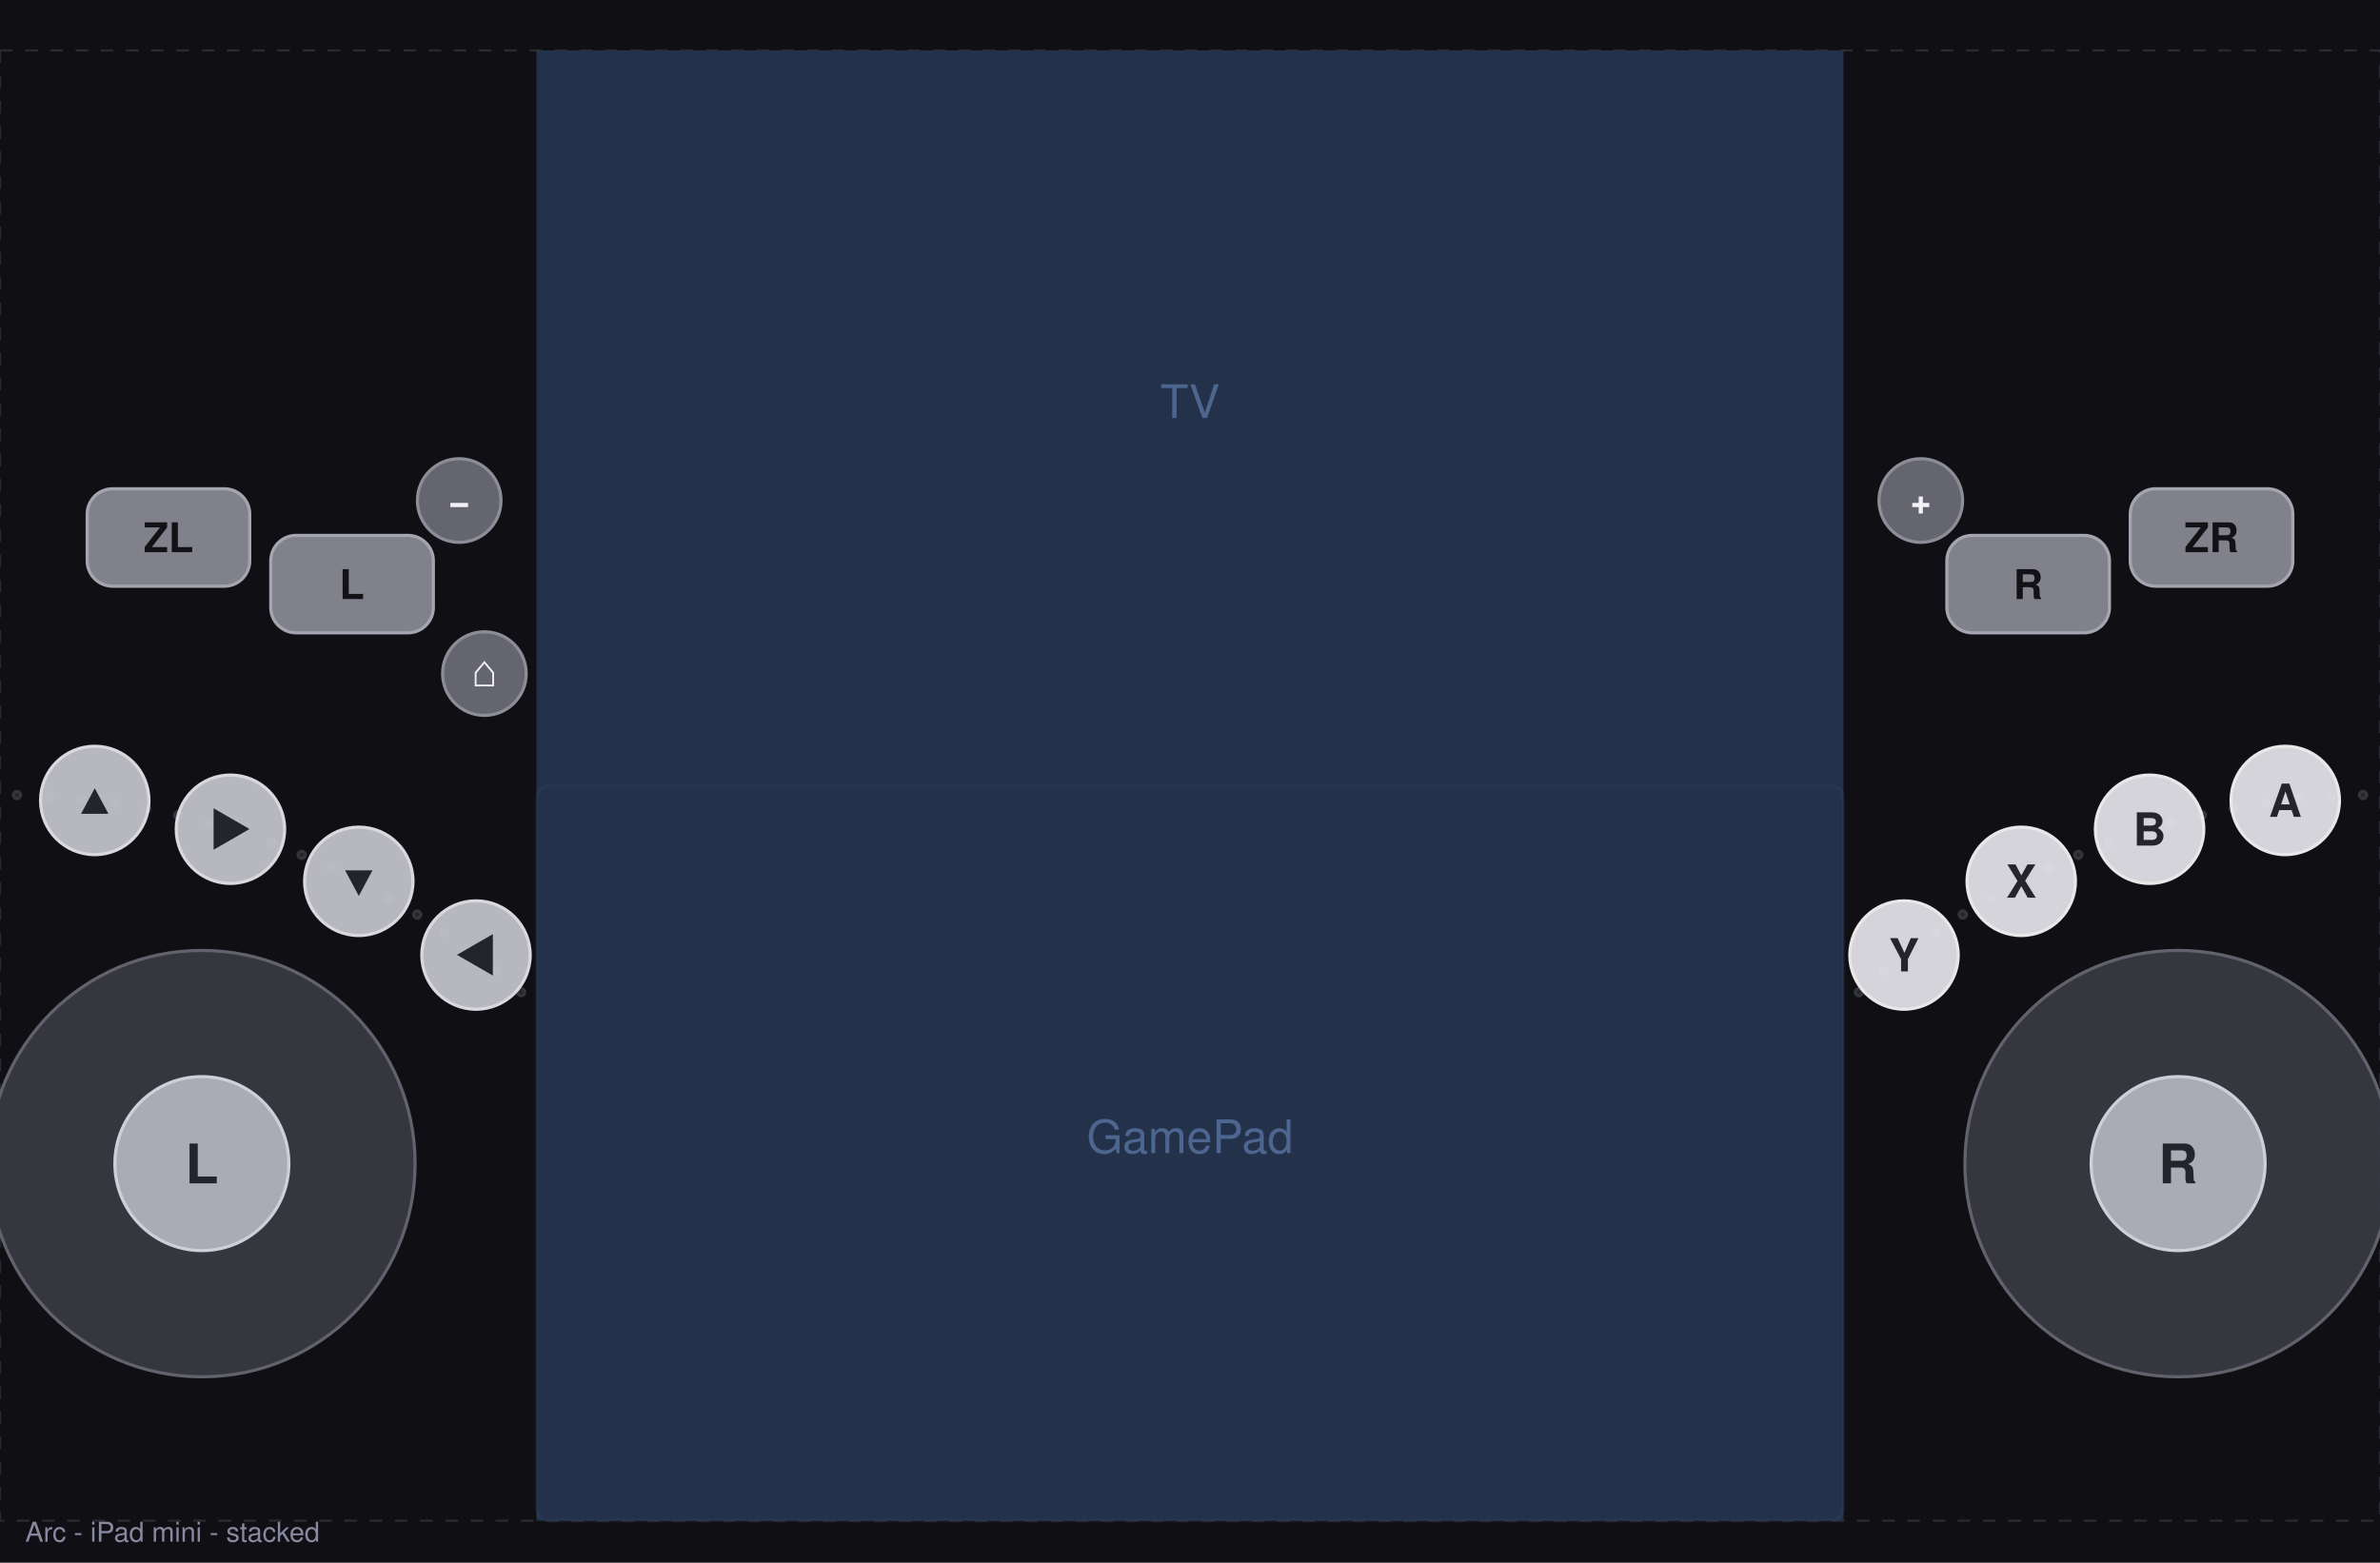
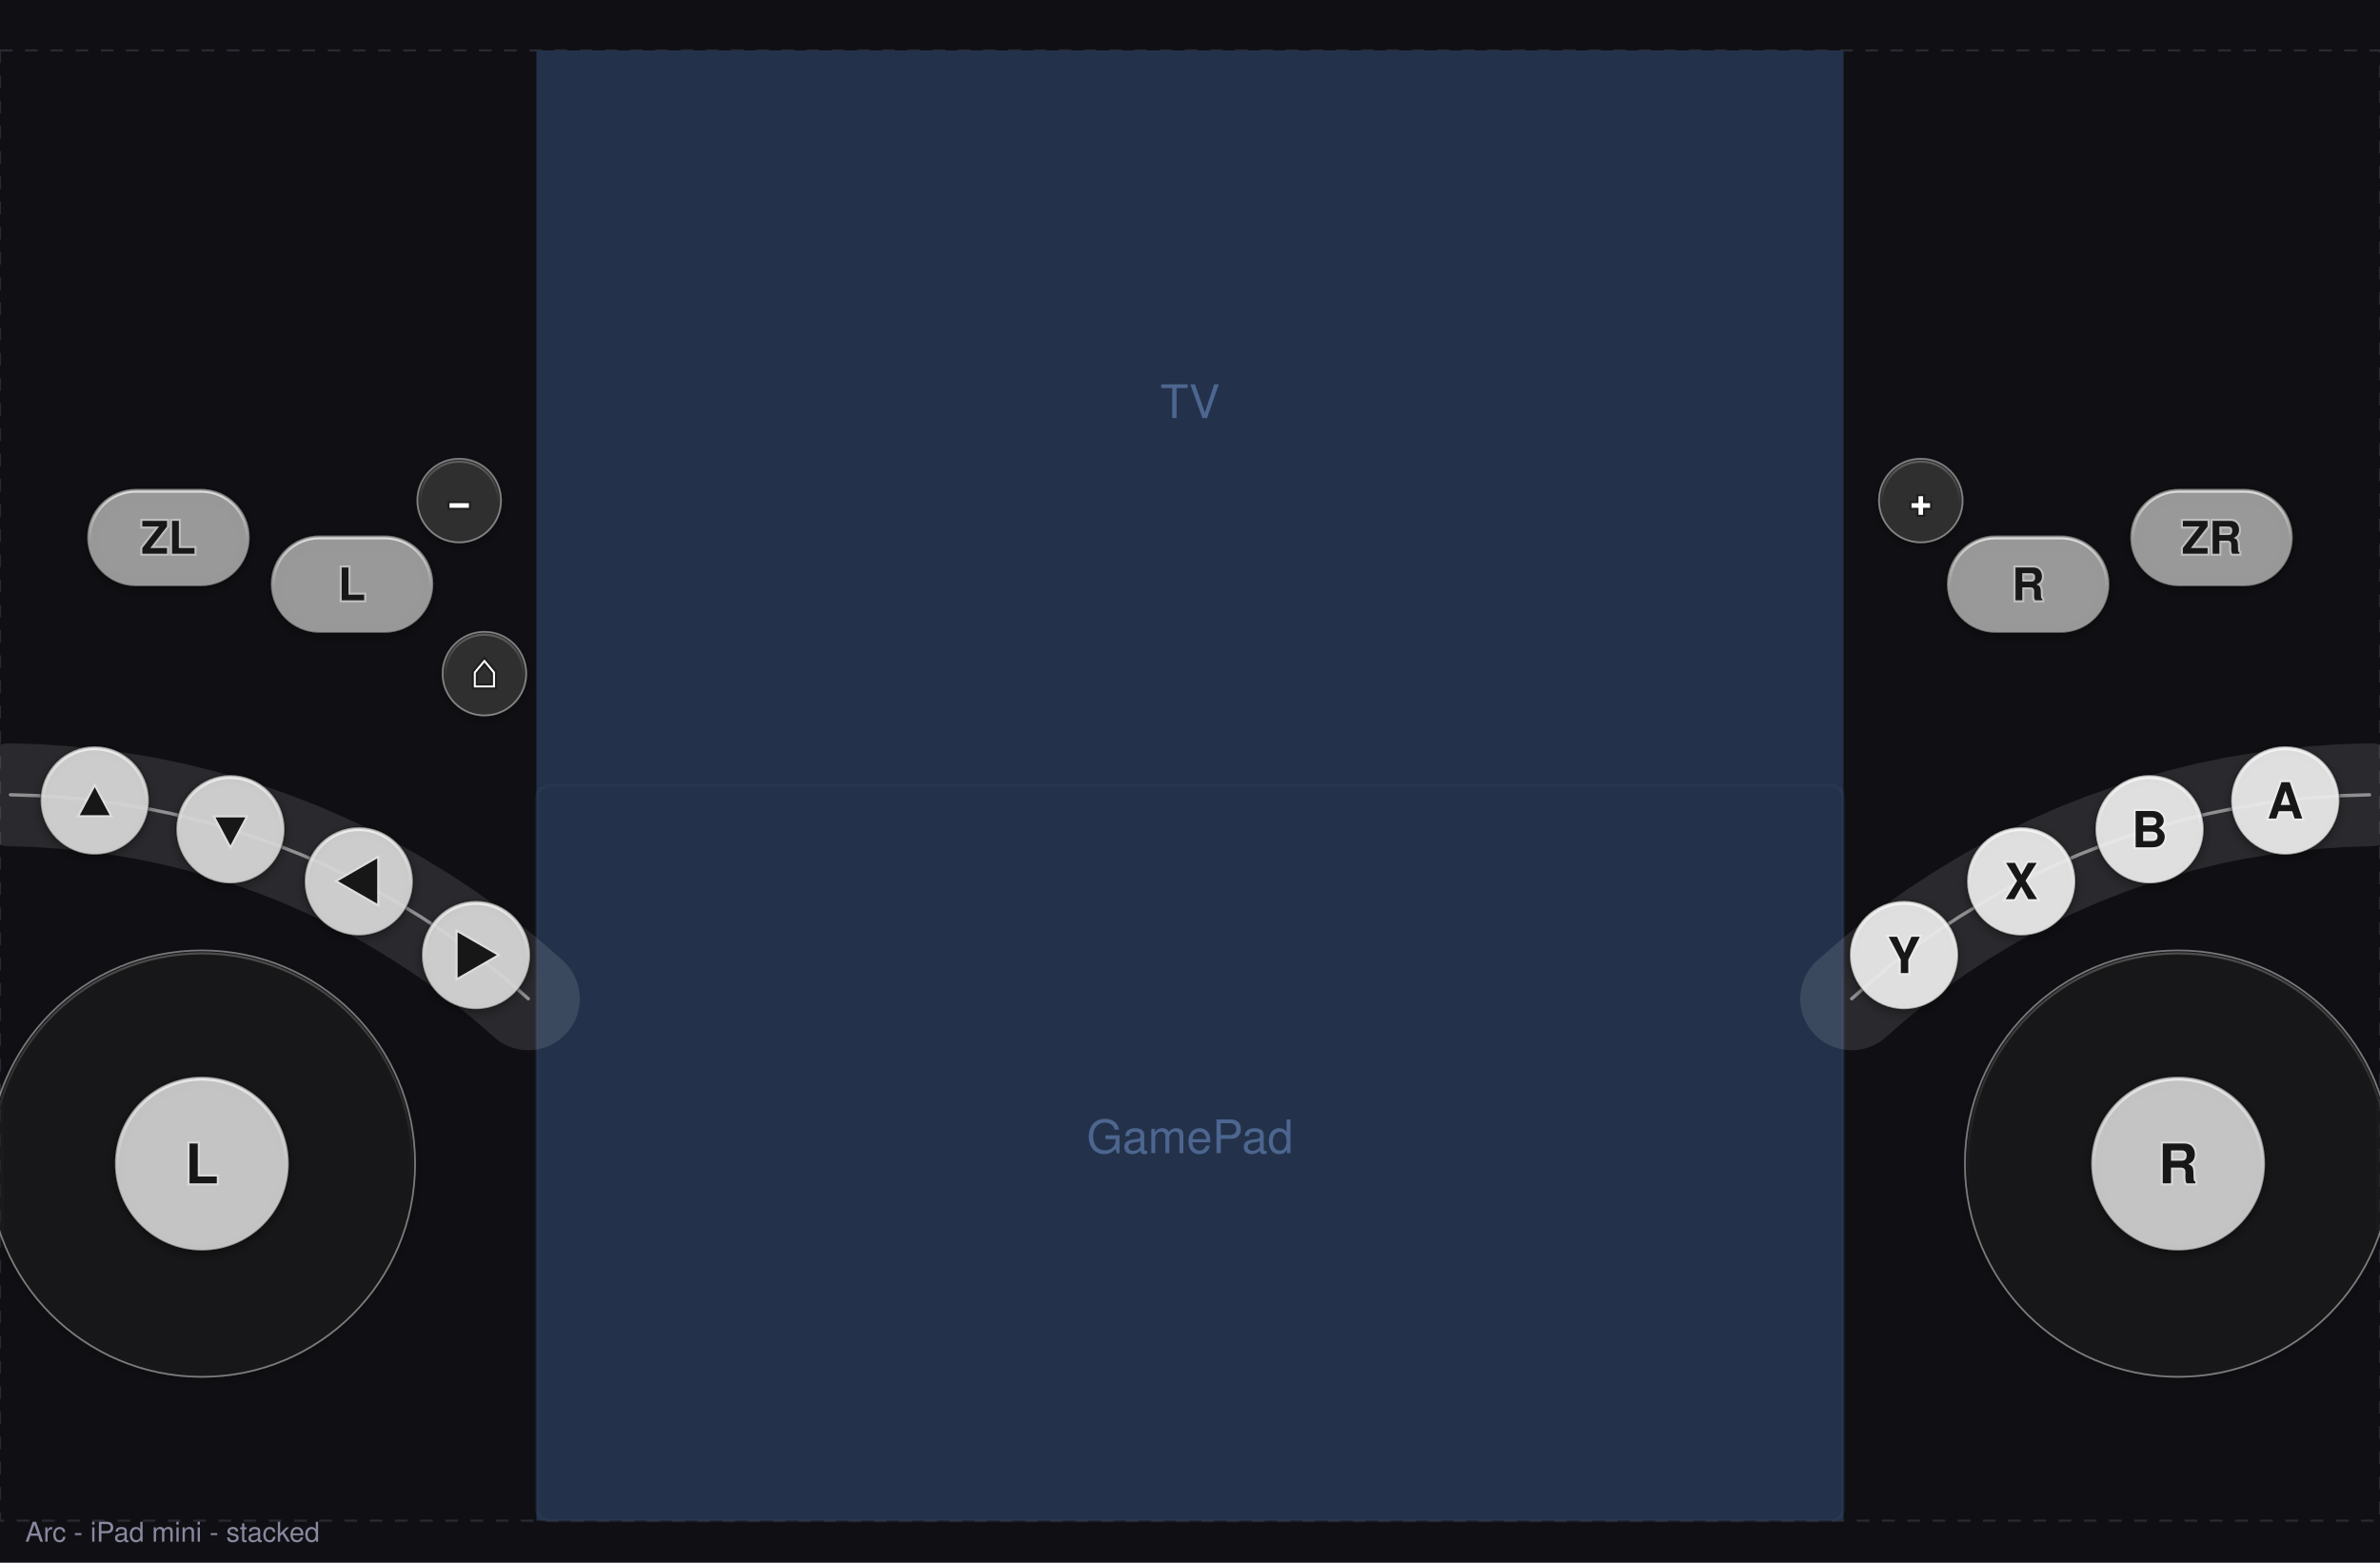
<svg xmlns="http://www.w3.org/2000/svg" width="1133" height="744" viewBox="0 0 1133.0 744.0" font-family="-apple-system, Helvetica, sans-serif">
  <rect width="100%" height="100%" fill="#101014" />
  <rect x="0.0" y="24.0" width="1133.0" height="700.0" fill="none" stroke="#2a2a33" stroke-dasharray="6 6" />
  <rect x="255.4" y="24.0" width="622.2" height="350.0" fill="#23324a" />
  <text x="566.5" y="199.0" fill="#4d6690" font-size="22" text-anchor="middle">TV</text>
  <rect x="255.4" y="374.0" width="622.2" height="350.0" fill="#23324a" />
  <text x="566.5" y="549.0" fill="#4d6690" font-size="22" text-anchor="middle">GamePad</text>
+   <defs>
+     <filter id="rs" x="-30%" y="-30%" width="160%" height="170%">
+       <feDropShadow dx="0" dy="1.5" stdDeviation="2.5" flood-color="#000" flood-opacity="0.4" />
+     </filter>
+     <filter id="rsl" x="-30%" y="-30%" width="160%" height="170%">
+       <feDropShadow dx="0" dy="0.5" stdDeviation="1" flood-color="#000" flood-opacity="0.3" />
+     </filter>
+   </defs>
  <rect x="255.4" y="374.0" width="622.2" height="350.0" rx="6.0" fill="none" stroke="#4d6690" stroke-width="1.5" opacity="0.12" />
-   <circle cx="1124.9" cy="378.5" r="1.7" fill="#55555f" stroke="#8a8a96" stroke-width="1.5" opacity="0.3" />
-   <circle cx="1109.4" cy="379.1" r="1.7" fill="#55555f" stroke="#8a8a96" stroke-width="1.5" opacity="0.3" />
-   <circle cx="1094.0" cy="380.4" r="1.7" fill="#55555f" stroke="#8a8a96" stroke-width="1.5" opacity="0.3" />
-   <circle cx="1078.6" cy="382.4" r="1.7" fill="#55555f" stroke="#8a8a96" stroke-width="1.5" opacity="0.3" />
-   <circle cx="1063.4" cy="384.9" r="1.7" fill="#55555f" stroke="#8a8a96" stroke-width="1.5" opacity="0.3" />
-   <circle cx="1048.2" cy="388.1" r="1.7" fill="#55555f" stroke="#8a8a96" stroke-width="1.5" opacity="0.3" />
-   <circle cx="1033.3" cy="391.9" r="1.7" fill="#55555f" stroke="#8a8a96" stroke-width="1.5" opacity="0.3" />
-   <circle cx="1018.4" cy="396.4" r="1.7" fill="#55555f" stroke="#8a8a96" stroke-width="1.5" opacity="0.3" />
-   <circle cx="1003.8" cy="401.4" r="1.7" fill="#55555f" stroke="#8a8a96" stroke-width="1.5" opacity="0.3" />
-   <circle cx="989.4" cy="407.0" r="1.7" fill="#55555f" stroke="#8a8a96" stroke-width="1.5" opacity="0.3" />
-   <circle cx="975.2" cy="413.3" r="1.7" fill="#55555f" stroke="#8a8a96" stroke-width="1.5" opacity="0.3" />
-   <circle cx="961.3" cy="420.1" r="1.7" fill="#55555f" stroke="#8a8a96" stroke-width="1.5" opacity="0.3" />
-   <circle cx="947.7" cy="427.5" r="1.7" fill="#55555f" stroke="#8a8a96" stroke-width="1.5" opacity="0.3" />
-   <circle cx="934.4" cy="435.4" r="1.7" fill="#55555f" stroke="#8a8a96" stroke-width="1.5" opacity="0.3" />
-   <circle cx="921.5" cy="443.9" r="1.7" fill="#55555f" stroke="#8a8a96" stroke-width="1.5" opacity="0.3" />
-   <circle cx="908.9" cy="452.9" r="1.7" fill="#55555f" stroke="#8a8a96" stroke-width="1.5" opacity="0.3" />
-   <circle cx="896.7" cy="462.4" r="1.7" fill="#55555f" stroke="#8a8a96" stroke-width="1.5" opacity="0.3" />
-   <circle cx="884.9" cy="472.4" r="1.7" fill="#55555f" stroke="#8a8a96" stroke-width="1.5" opacity="0.3" />
-   <circle cx="8.1" cy="378.5" r="1.7" fill="#55555f" stroke="#8a8a96" stroke-width="1.5" opacity="0.3" />
-   <circle cx="23.6" cy="379.1" r="1.7" fill="#55555f" stroke="#8a8a96" stroke-width="1.5" opacity="0.3" />
-   <circle cx="39.0" cy="380.4" r="1.7" fill="#55555f" stroke="#8a8a96" stroke-width="1.5" opacity="0.3" />
-   <circle cx="54.4" cy="382.4" r="1.7" fill="#55555f" stroke="#8a8a96" stroke-width="1.5" opacity="0.3" />
-   <circle cx="69.6" cy="384.9" r="1.7" fill="#55555f" stroke="#8a8a96" stroke-width="1.5" opacity="0.3" />
-   <circle cx="84.8" cy="388.1" r="1.7" fill="#55555f" stroke="#8a8a96" stroke-width="1.5" opacity="0.3" />
-   <circle cx="99.7" cy="391.9" r="1.7" fill="#55555f" stroke="#8a8a96" stroke-width="1.5" opacity="0.3" />
-   <circle cx="114.6" cy="396.4" r="1.7" fill="#55555f" stroke="#8a8a96" stroke-width="1.5" opacity="0.3" />
-   <circle cx="129.2" cy="401.4" r="1.7" fill="#55555f" stroke="#8a8a96" stroke-width="1.5" opacity="0.3" />
-   <circle cx="143.6" cy="407.0" r="1.7" fill="#55555f" stroke="#8a8a96" stroke-width="1.5" opacity="0.3" />
-   <circle cx="157.8" cy="413.3" r="1.7" fill="#55555f" stroke="#8a8a96" stroke-width="1.5" opacity="0.3" />
-   <circle cx="171.7" cy="420.1" r="1.7" fill="#55555f" stroke="#8a8a96" stroke-width="1.5" opacity="0.3" />
-   <circle cx="185.3" cy="427.5" r="1.7" fill="#55555f" stroke="#8a8a96" stroke-width="1.5" opacity="0.3" />
-   <circle cx="198.6" cy="435.4" r="1.7" fill="#55555f" stroke="#8a8a96" stroke-width="1.5" opacity="0.3" />
-   <circle cx="211.5" cy="443.9" r="1.7" fill="#55555f" stroke="#8a8a96" stroke-width="1.5" opacity="0.3" />
-   <circle cx="224.1" cy="452.9" r="1.7" fill="#55555f" stroke="#8a8a96" stroke-width="1.5" opacity="0.3" />
-   <circle cx="236.3" cy="462.4" r="1.7" fill="#55555f" stroke="#8a8a96" stroke-width="1.5" opacity="0.3" />
-   <circle cx="248.1" cy="472.4" r="1.7" fill="#55555f" stroke="#8a8a96" stroke-width="1.5" opacity="0.3" />
-   <circle cx="1087.9" cy="381.1" r="25.8" fill="#e9e9ef" stroke="#ffffff" stroke-width="1.5" opacity="0.9" />
-   <text x="1087.9" y="388.9" fill="#24242c" font-size="21.7" font-weight="600" text-anchor="middle" opacity="1.0">A</text>
-   <circle cx="1023.3" cy="394.8" r="25.8" fill="#e9e9ef" stroke="#ffffff" stroke-width="1.5" opacity="0.9" />
-   <text x="1023.3" y="402.6" fill="#24242c" font-size="21.7" font-weight="600" text-anchor="middle" opacity="1.0">B</text>
-   <circle cx="962.2" cy="419.6" r="25.8" fill="#e9e9ef" stroke="#ffffff" stroke-width="1.5" opacity="0.9" />
-   <text x="962.2" y="427.4" fill="#24242c" font-size="21.7" font-weight="600" text-anchor="middle" opacity="1.0">X</text>
-   <circle cx="906.4" cy="454.7" r="25.8" fill="#e9e9ef" stroke="#ffffff" stroke-width="1.5" opacity="0.9" />
-   <text x="906.4" y="462.5" fill="#24242c" font-size="21.7" font-weight="600" text-anchor="middle" opacity="1.0">Y</text>
-   <circle cx="1036.9" cy="554.0" r="101.5" fill="#3a3a44" stroke="#6a6a76" stroke-width="1.5" opacity="0.9" />
-   <circle cx="1036.9" cy="554.0" r="41.4" fill="#b8b8c4" stroke="#e0e0ea" stroke-width="1.5" opacity="0.9" />
-   <text x="1036.9" y="563.4" fill="#24242c" font-size="26.0" font-weight="600" text-anchor="middle" opacity="1.0">R</text>
-   <rect x="1014.1" y="232.7" width="77.4" height="46.4" rx="12.1" fill="#8d8d99" stroke="#b5b5c0" stroke-width="1.5" opacity="0.9" />
-   <text x="1052.8" y="262.9" fill="#111116" font-size="19.5" font-weight="600" text-anchor="middle" opacity="1.0">ZR</text>
-   <rect x="926.8" y="254.9" width="77.4" height="46.4" rx="12.1" fill="#8d8d99" stroke="#b5b5c0" stroke-width="1.5" opacity="0.9" />
-   <text x="965.5" y="285.2" fill="#111116" font-size="19.5" font-weight="600" text-anchor="middle" opacity="1.0">R</text>
-   <circle cx="914.4" cy="238.3" r="19.9" fill="#6e6e7a" stroke="#9a9aa6" stroke-width="1.5" opacity="0.9" />
-   <text x="914.4" y="244.3" fill="#f2f2f6" font-size="16.7" font-weight="600" text-anchor="middle" opacity="1.0">+</text>
-   <circle cx="45.1" cy="381.1" r="25.8" fill="#c9c9d2" stroke="#ededf3" stroke-width="1.5" opacity="0.9" />
-   <text x="45.1" y="388.9" fill="#24242c" font-size="21.7" font-weight="600" text-anchor="middle" opacity="1.0">▲</text>
-   <circle cx="109.7" cy="394.8" r="25.8" fill="#c9c9d2" stroke="#ededf3" stroke-width="1.5" opacity="0.9" />
-   <text x="109.7" y="402.6" fill="#24242c" font-size="21.7" font-weight="600" text-anchor="middle" opacity="1.0">▶</text>
-   <circle cx="170.8" cy="419.6" r="25.8" fill="#c9c9d2" stroke="#ededf3" stroke-width="1.5" opacity="0.9" />
-   <text x="170.8" y="427.4" fill="#24242c" font-size="21.7" font-weight="600" text-anchor="middle" opacity="1.0">▼</text>
-   <circle cx="226.6" cy="454.7" r="25.8" fill="#c9c9d2" stroke="#ededf3" stroke-width="1.5" opacity="0.9" />
-   <text x="226.6" y="462.5" fill="#24242c" font-size="21.7" font-weight="600" text-anchor="middle" opacity="1.0">◀</text>
-   <circle cx="96.1" cy="554.0" r="101.5" fill="#3a3a44" stroke="#6a6a76" stroke-width="1.5" opacity="0.9" />
-   <circle cx="96.1" cy="554.0" r="41.4" fill="#b8b8c4" stroke="#e0e0ea" stroke-width="1.5" opacity="0.9" />
-   <text x="96.1" y="563.4" fill="#24242c" font-size="26.0" font-weight="600" text-anchor="middle" opacity="1.0">L</text>
-   <rect x="41.5" y="232.7" width="77.4" height="46.4" rx="12.1" fill="#8d8d99" stroke="#b5b5c0" stroke-width="1.5" opacity="0.9" />
-   <text x="80.2" y="262.9" fill="#111116" font-size="19.5" font-weight="600" text-anchor="middle" opacity="1.0">ZL</text>
-   <rect x="128.9" y="254.9" width="77.4" height="46.4" rx="12.1" fill="#8d8d99" stroke="#b5b5c0" stroke-width="1.5" opacity="0.9" />
-   <text x="167.5" y="285.2" fill="#111116" font-size="19.5" font-weight="600" text-anchor="middle" opacity="1.0">L</text>
-   <circle cx="218.6" cy="238.3" r="19.9" fill="#6e6e7a" stroke="#9a9aa6" stroke-width="1.5" opacity="0.9" />
-   <text x="218.6" y="244.3" fill="#f2f2f6" font-size="16.7" font-weight="600" text-anchor="middle" opacity="1.0">−</text>
-   <circle cx="230.6" cy="320.7" r="19.9" fill="#6e6e7a" stroke="#9a9aa6" stroke-width="1.5" opacity="0.9" />
-   <text x="230.6" y="326.8" fill="#f2f2f6" font-size="16.7" font-weight="600" text-anchor="middle" opacity="1.0">⌂</text>
+   <polyline points="1128.0,378.4 1115.1,378.8 1102.2,379.7 1089.4,380.9 1076.6,382.7 1063.9,384.8 1051.3,387.4 1038.7,390.5 1026.3,393.9 1014.0,397.8 1001.9,402.1 989.9,406.8 978.0,412.0 966.4,417.5 954.9,423.4 943.7,429.8 932.7,436.5 921.9,443.6 911.4,451.0 901.1,458.8 891.2,467.0 881.5,475.5" fill="none" stroke="rgb(255,255,255)" stroke-opacity="0.11" stroke-width="49.0" stroke-linecap="round" stroke-linejoin="round" />
+   <polyline points="1128.0,378.4 1115.1,378.8 1102.2,379.7 1089.4,380.9 1076.6,382.7 1063.9,384.8 1051.3,387.4 1038.7,390.5 1026.3,393.9 1014.0,397.8 1001.9,402.1 989.9,406.8 978.0,412.0 966.4,417.5 954.9,423.4 943.7,429.8 932.7,436.5 921.9,443.6 911.4,451.0 901.1,458.8 891.2,467.0 881.5,475.5" fill="none" stroke="rgb(255,255,255)" stroke-opacity="0.48" stroke-width="1.6" stroke-linecap="round" stroke-linejoin="round" />
+   <polyline points="5.0,378.4 17.9,378.8 30.8,379.7 43.6,380.9 56.4,382.7 69.1,384.8 81.7,387.4 94.3,390.5 106.7,393.9 119.0,397.8 131.1,402.1 143.1,406.8 155.0,412.0 166.6,417.5 178.1,423.4 189.3,429.8 200.3,436.5 211.1,443.6 221.6,451.0 231.9,458.8 241.8,467.0 251.5,475.5" fill="none" stroke="rgb(255,255,255)" stroke-opacity="0.11" stroke-width="49.0" stroke-linecap="round" stroke-linejoin="round" />
+   <polyline points="5.0,378.4 17.9,378.8 30.8,379.7 43.6,380.9 56.4,382.7 69.1,384.8 81.7,387.4 94.3,390.5 106.7,393.9 119.0,397.8 131.1,402.1 143.1,406.8 155.0,412.0 166.6,417.5 178.1,423.4 189.3,429.8 200.3,436.5 211.1,443.6 221.6,451.0 231.9,458.8 241.8,467.0 251.5,475.5" fill="none" stroke="rgb(255,255,255)" stroke-opacity="0.48" stroke-width="1.6" stroke-linecap="round" stroke-linejoin="round" />
+   <g opacity="1.00">
+     <circle cx="1087.9" cy="381.1" r="25.8" fill="rgb(240,240,240)" fill-opacity="0.90" stroke="rgb(0,0,0)" stroke-opacity="0.30" stroke-width="0.8" filter="url(#rs)" />
+     <linearGradient id="g10878_3811_51" x1="0" y1="0" x2="0" y2="1">
+       <stop offset="0" stop-color="rgb(255,255,255)" stop-opacity="0.65" />
+       <stop offset="0.55" stop-color="rgb(255,255,255)" stop-opacity="0" />
+     </linearGradient>
+     <circle cx="1087.9" cy="381.1" r="24.4" fill="none" stroke="url(#g10878_3811_51)" stroke-width="1" />
+     <text x="1087.9" y="389.7" fill="rgb(23,23,23)" font-size="23.7" font-weight="600" text-anchor="middle" stroke="#ffffff" stroke-opacity="0.35" stroke-width="2" paint-order="stroke">A</text>
+   </g>
+   <g opacity="1.00">
+     <circle cx="1023.3" cy="394.8" r="25.8" fill="rgb(240,240,240)" fill-opacity="0.90" stroke="rgb(0,0,0)" stroke-opacity="0.30" stroke-width="0.8" filter="url(#rs)" />
+     <linearGradient id="g10233_3948_51" x1="0" y1="0" x2="0" y2="1">
+       <stop offset="0" stop-color="rgb(255,255,255)" stop-opacity="0.65" />
+       <stop offset="0.55" stop-color="rgb(255,255,255)" stop-opacity="0" />
+     </linearGradient>
+     <circle cx="1023.3" cy="394.8" r="24.4" fill="none" stroke="url(#g10233_3948_51)" stroke-width="1" />
+     <text x="1023.3" y="403.4" fill="rgb(23,23,23)" font-size="23.7" font-weight="600" text-anchor="middle" stroke="#ffffff" stroke-opacity="0.35" stroke-width="2" paint-order="stroke">B</text>
+   </g>
+   <g opacity="1.00">
+     <circle cx="962.2" cy="419.6" r="25.8" fill="rgb(240,240,240)" fill-opacity="0.90" stroke="rgb(0,0,0)" stroke-opacity="0.30" stroke-width="0.8" filter="url(#rs)" />
+     <linearGradient id="g9622_4196_51" x1="0" y1="0" x2="0" y2="1">
+       <stop offset="0" stop-color="rgb(255,255,255)" stop-opacity="0.65" />
+       <stop offset="0.55" stop-color="rgb(255,255,255)" stop-opacity="0" />
+     </linearGradient>
+     <circle cx="962.2" cy="419.6" r="24.4" fill="none" stroke="url(#g9622_4196_51)" stroke-width="1" />
+     <text x="962.2" y="428.1" fill="rgb(23,23,23)" font-size="23.7" font-weight="600" text-anchor="middle" stroke="#ffffff" stroke-opacity="0.35" stroke-width="2" paint-order="stroke">X</text>
+   </g>
+   <g opacity="1.00">
+     <circle cx="906.4" cy="454.7" r="25.8" fill="rgb(240,240,240)" fill-opacity="0.90" stroke="rgb(0,0,0)" stroke-opacity="0.30" stroke-width="0.8" filter="url(#rs)" />
+     <linearGradient id="g9064_4547_51" x1="0" y1="0" x2="0" y2="1">
+       <stop offset="0" stop-color="rgb(255,255,255)" stop-opacity="0.65" />
+       <stop offset="0.55" stop-color="rgb(255,255,255)" stop-opacity="0" />
+     </linearGradient>
+     <circle cx="906.4" cy="454.7" r="24.4" fill="none" stroke="url(#g9064_4547_51)" stroke-width="1" />
+     <text x="906.4" y="463.3" fill="rgb(23,23,23)" font-size="23.7" font-weight="600" text-anchor="middle" stroke="#ffffff" stroke-opacity="0.35" stroke-width="2" paint-order="stroke">Y</text>
+   </g>
+   <g opacity="1.00">
+     <circle cx="1036.9" cy="554.0" r="101.5" fill="rgb(26,26,26)" fill-opacity="0.50" stroke="rgb(255,255,255)" stroke-opacity="0.42" stroke-width="0.8" filter="url(#rs)" />
+     <linearGradient id="g10368_5540_202" x1="0" y1="0" x2="0" y2="1">
+       <stop offset="0" stop-color="rgb(255,255,255)" stop-opacity="0.22" />
+       <stop offset="0.55" stop-color="rgb(255,255,255)" stop-opacity="0" />
+     </linearGradient>
+     <circle cx="1036.9" cy="554.0" r="100.1" fill="none" stroke="url(#g10368_5540_202)" stroke-width="1" />
+   </g>
+   <g opacity="1.00">
+     <circle cx="1036.9" cy="554.0" r="41.4" fill="rgb(204,204,204)" fill-opacity="0.94" stroke="rgb(0,0,0)" stroke-opacity="0.30" stroke-width="0.8" filter="url(#rs)" />
+     <linearGradient id="g10368_5540_82" x1="0" y1="0" x2="0" y2="1">
+       <stop offset="0" stop-color="rgb(255,255,255)" stop-opacity="0.65" />
+       <stop offset="0.55" stop-color="rgb(255,255,255)" stop-opacity="0" />
+     </linearGradient>
+     <circle cx="1036.9" cy="554.0" r="40.0" fill="none" stroke="url(#g10368_5540_82)" stroke-width="1" />
+     <text x="1036.9" y="563.4" fill="rgb(23,23,23)" font-size="26.0" font-weight="600" text-anchor="middle" stroke="#ffffff" stroke-opacity="0.35" stroke-width="2" paint-order="stroke">R</text>
+   </g>
+   <g opacity="1.00">
+     <rect x="1014.1" y="232.7" width="77.4" height="46.4" rx="23.2" fill="rgb(168,168,168)" fill-opacity="0.88" stroke="rgb(0,0,0)" stroke-opacity="0.30" stroke-width="0.8" filter="url(#rs)" />
+     <linearGradient id="g10528_2558_77" x1="0" y1="0" x2="0" y2="1">
+       <stop offset="0" stop-color="rgb(255,255,255)" stop-opacity="0.65" />
+       <stop offset="0.55" stop-color="rgb(255,255,255)" stop-opacity="0" />
+     </linearGradient>
+     <rect x="1015.5" y="234.1" width="74.6" height="43.6" rx="21.8" fill="none" stroke="url(#g10528_2558_77)" stroke-width="1" />
+     <text x="1052.8" y="263.6" fill="rgb(23,23,23)" font-size="21.4" font-weight="600" text-anchor="middle" stroke="#ffffff" stroke-opacity="0.35" stroke-width="2" paint-order="stroke">ZR</text>
+   </g>
+   <g opacity="1.00">
+     <rect x="926.8" y="254.9" width="77.4" height="46.4" rx="23.2" fill="rgb(168,168,168)" fill-opacity="0.88" stroke="rgb(0,0,0)" stroke-opacity="0.30" stroke-width="0.8" filter="url(#rs)" />
+     <linearGradient id="g9654_2781_77" x1="0" y1="0" x2="0" y2="1">
+       <stop offset="0" stop-color="rgb(255,255,255)" stop-opacity="0.65" />
+       <stop offset="0.55" stop-color="rgb(255,255,255)" stop-opacity="0" />
+     </linearGradient>
+     <rect x="928.2" y="256.3" width="74.6" height="43.6" rx="21.8" fill="none" stroke="url(#g9654_2781_77)" stroke-width="1" />
+     <text x="965.5" y="285.8" fill="rgb(23,23,23)" font-size="21.4" font-weight="600" text-anchor="middle" stroke="#ffffff" stroke-opacity="0.35" stroke-width="2" paint-order="stroke">R</text>
+   </g>
+   <g opacity="1.00">
+     <circle cx="914.4" cy="238.3" r="19.9" fill="rgb(51,51,51)" fill-opacity="0.88" stroke="rgb(255,255,255)" stroke-opacity="0.42" stroke-width="0.8" filter="url(#rs)" />
+     <linearGradient id="g9144_2382_39" x1="0" y1="0" x2="0" y2="1">
+       <stop offset="0" stop-color="rgb(255,255,255)" stop-opacity="0.22" />
+       <stop offset="0.55" stop-color="rgb(255,255,255)" stop-opacity="0" />
+     </linearGradient>
+     <circle cx="914.4" cy="238.3" r="18.5" fill="none" stroke="url(#g9144_2382_39)" stroke-width="1" />
+     <text x="914.4" y="244.9" fill="rgb(255,255,255)" font-size="18.3" font-weight="600" text-anchor="middle" stroke="#000000" stroke-opacity="0.35" stroke-width="2" paint-order="stroke">+</text>
+   </g>
+   <g opacity="1.00">
+     <circle cx="45.1" cy="381.1" r="25.8" fill="rgb(217,217,217)" fill-opacity="0.90" stroke="rgb(0,0,0)" stroke-opacity="0.30" stroke-width="0.8" filter="url(#rs)" />
+     <linearGradient id="g451_3811_51" x1="0" y1="0" x2="0" y2="1">
+       <stop offset="0" stop-color="rgb(255,255,255)" stop-opacity="0.65" />
+       <stop offset="0.55" stop-color="rgb(255,255,255)" stop-opacity="0" />
+     </linearGradient>
+     <circle cx="45.1" cy="381.1" r="24.4" fill="none" stroke="url(#g451_3811_51)" stroke-width="1" />
+     <text x="45.1" y="389.7" fill="rgb(23,23,23)" font-size="23.7" font-weight="600" text-anchor="middle" stroke="#ffffff" stroke-opacity="0.35" stroke-width="2" paint-order="stroke">▲</text>
+   </g>
+   <g opacity="1.00">
+     <circle cx="109.7" cy="394.8" r="25.8" fill="rgb(217,217,217)" fill-opacity="0.90" stroke="rgb(0,0,0)" stroke-opacity="0.30" stroke-width="0.8" filter="url(#rs)" />
+     <linearGradient id="g1096_3948_51" x1="0" y1="0" x2="0" y2="1">
+       <stop offset="0" stop-color="rgb(255,255,255)" stop-opacity="0.65" />
+       <stop offset="0.55" stop-color="rgb(255,255,255)" stop-opacity="0" />
+     </linearGradient>
+     <circle cx="109.7" cy="394.8" r="24.4" fill="none" stroke="url(#g1096_3948_51)" stroke-width="1" />
+     <text x="109.7" y="403.4" fill="rgb(23,23,23)" font-size="23.7" font-weight="600" text-anchor="middle" stroke="#ffffff" stroke-opacity="0.35" stroke-width="2" paint-order="stroke">▼</text>
+   </g>
+   <g opacity="1.00">
+     <circle cx="170.8" cy="419.6" r="25.8" fill="rgb(217,217,217)" fill-opacity="0.90" stroke="rgb(0,0,0)" stroke-opacity="0.30" stroke-width="0.8" filter="url(#rs)" />
+     <linearGradient id="g1707_4196_51" x1="0" y1="0" x2="0" y2="1">
+       <stop offset="0" stop-color="rgb(255,255,255)" stop-opacity="0.65" />
+       <stop offset="0.55" stop-color="rgb(255,255,255)" stop-opacity="0" />
+     </linearGradient>
+     <circle cx="170.8" cy="419.6" r="24.4" fill="none" stroke="url(#g1707_4196_51)" stroke-width="1" />
+     <text x="170.8" y="428.1" fill="rgb(23,23,23)" font-size="23.7" font-weight="600" text-anchor="middle" stroke="#ffffff" stroke-opacity="0.35" stroke-width="2" paint-order="stroke">◀</text>
+   </g>
+   <g opacity="1.00">
+     <circle cx="226.6" cy="454.7" r="25.8" fill="rgb(217,217,217)" fill-opacity="0.90" stroke="rgb(0,0,0)" stroke-opacity="0.30" stroke-width="0.8" filter="url(#rs)" />
+     <linearGradient id="g2265_4547_51" x1="0" y1="0" x2="0" y2="1">
+       <stop offset="0" stop-color="rgb(255,255,255)" stop-opacity="0.65" />
+       <stop offset="0.55" stop-color="rgb(255,255,255)" stop-opacity="0" />
+     </linearGradient>
+     <circle cx="226.6" cy="454.7" r="24.4" fill="none" stroke="url(#g2265_4547_51)" stroke-width="1" />
+     <text x="226.6" y="463.3" fill="rgb(23,23,23)" font-size="23.7" font-weight="600" text-anchor="middle" stroke="#ffffff" stroke-opacity="0.35" stroke-width="2" paint-order="stroke">▶</text>
+   </g>
+   <g opacity="1.00">
+     <circle cx="96.1" cy="554.0" r="101.5" fill="rgb(26,26,26)" fill-opacity="0.50" stroke="rgb(255,255,255)" stroke-opacity="0.42" stroke-width="0.8" filter="url(#rs)" />
+     <linearGradient id="g961_5540_202" x1="0" y1="0" x2="0" y2="1">
+       <stop offset="0" stop-color="rgb(255,255,255)" stop-opacity="0.22" />
+       <stop offset="0.55" stop-color="rgb(255,255,255)" stop-opacity="0" />
+     </linearGradient>
+     <circle cx="96.1" cy="554.0" r="100.1" fill="none" stroke="url(#g961_5540_202)" stroke-width="1" />
+   </g>
+   <g opacity="1.00">
+     <circle cx="96.1" cy="554.0" r="41.4" fill="rgb(204,204,204)" fill-opacity="0.94" stroke="rgb(0,0,0)" stroke-opacity="0.30" stroke-width="0.8" filter="url(#rs)" />
+     <linearGradient id="g961_5540_82" x1="0" y1="0" x2="0" y2="1">
+       <stop offset="0" stop-color="rgb(255,255,255)" stop-opacity="0.65" />
+       <stop offset="0.55" stop-color="rgb(255,255,255)" stop-opacity="0" />
+     </linearGradient>
+     <circle cx="96.1" cy="554.0" r="40.0" fill="none" stroke="url(#g961_5540_82)" stroke-width="1" />
+     <text x="96.1" y="563.4" fill="rgb(23,23,23)" font-size="26.0" font-weight="600" text-anchor="middle" stroke="#ffffff" stroke-opacity="0.35" stroke-width="2" paint-order="stroke">L</text>
+   </g>
+   <g opacity="1.00">
+     <rect x="41.5" y="232.7" width="77.4" height="46.4" rx="23.2" fill="rgb(168,168,168)" fill-opacity="0.88" stroke="rgb(0,0,0)" stroke-opacity="0.30" stroke-width="0.8" filter="url(#rs)" />
+     <linearGradient id="g801_2558_77" x1="0" y1="0" x2="0" y2="1">
+       <stop offset="0" stop-color="rgb(255,255,255)" stop-opacity="0.65" />
+       <stop offset="0.55" stop-color="rgb(255,255,255)" stop-opacity="0" />
+     </linearGradient>
+     <rect x="42.9" y="234.1" width="74.6" height="43.6" rx="21.8" fill="none" stroke="url(#g801_2558_77)" stroke-width="1" />
+     <text x="80.2" y="263.6" fill="rgb(23,23,23)" font-size="21.4" font-weight="600" text-anchor="middle" stroke="#ffffff" stroke-opacity="0.35" stroke-width="2" paint-order="stroke">ZL</text>
+   </g>
+   <g opacity="1.00">
+     <rect x="128.9" y="254.9" width="77.4" height="46.4" rx="23.2" fill="rgb(168,168,168)" fill-opacity="0.88" stroke="rgb(0,0,0)" stroke-opacity="0.30" stroke-width="0.8" filter="url(#rs)" />
+     <linearGradient id="g1675_2781_77" x1="0" y1="0" x2="0" y2="1">
+       <stop offset="0" stop-color="rgb(255,255,255)" stop-opacity="0.65" />
+       <stop offset="0.55" stop-color="rgb(255,255,255)" stop-opacity="0" />
+     </linearGradient>
+     <rect x="130.3" y="256.3" width="74.6" height="43.6" rx="21.8" fill="none" stroke="url(#g1675_2781_77)" stroke-width="1" />
+     <text x="167.5" y="285.8" fill="rgb(23,23,23)" font-size="21.4" font-weight="600" text-anchor="middle" stroke="#ffffff" stroke-opacity="0.35" stroke-width="2" paint-order="stroke">L</text>
+   </g>
+   <g opacity="1.00">
+     <circle cx="218.6" cy="238.3" r="19.9" fill="rgb(51,51,51)" fill-opacity="0.88" stroke="rgb(255,255,255)" stroke-opacity="0.42" stroke-width="0.8" filter="url(#rs)" />
+     <linearGradient id="g2185_2382_39" x1="0" y1="0" x2="0" y2="1">
+       <stop offset="0" stop-color="rgb(255,255,255)" stop-opacity="0.22" />
+       <stop offset="0.55" stop-color="rgb(255,255,255)" stop-opacity="0" />
+     </linearGradient>
+     <circle cx="218.6" cy="238.3" r="18.5" fill="none" stroke="url(#g2185_2382_39)" stroke-width="1" />
+     <text x="218.6" y="244.9" fill="rgb(255,255,255)" font-size="18.3" font-weight="600" text-anchor="middle" stroke="#000000" stroke-opacity="0.35" stroke-width="2" paint-order="stroke">−</text>
+   </g>
+   <g opacity="1.00">
+     <circle cx="230.6" cy="320.7" r="19.9" fill="rgb(51,51,51)" fill-opacity="0.88" stroke="rgb(255,255,255)" stroke-opacity="0.42" stroke-width="0.8" filter="url(#rs)" />
+     <linearGradient id="g2306_3207_39" x1="0" y1="0" x2="0" y2="1">
+       <stop offset="0" stop-color="rgb(255,255,255)" stop-opacity="0.22" />
+       <stop offset="0.55" stop-color="rgb(255,255,255)" stop-opacity="0" />
+     </linearGradient>
+     <circle cx="230.6" cy="320.7" r="18.5" fill="none" stroke="url(#g2306_3207_39)" stroke-width="1" />
+     <text x="230.6" y="327.3" fill="rgb(255,255,255)" font-size="18.3" font-weight="600" text-anchor="middle" stroke="#000000" stroke-opacity="0.35" stroke-width="2" paint-order="stroke">⌂</text>
+   </g>
  <text x="12" y="734.0" fill="#8888a0" font-size="13">Arc - iPad mini - stacked</text>
</svg>
